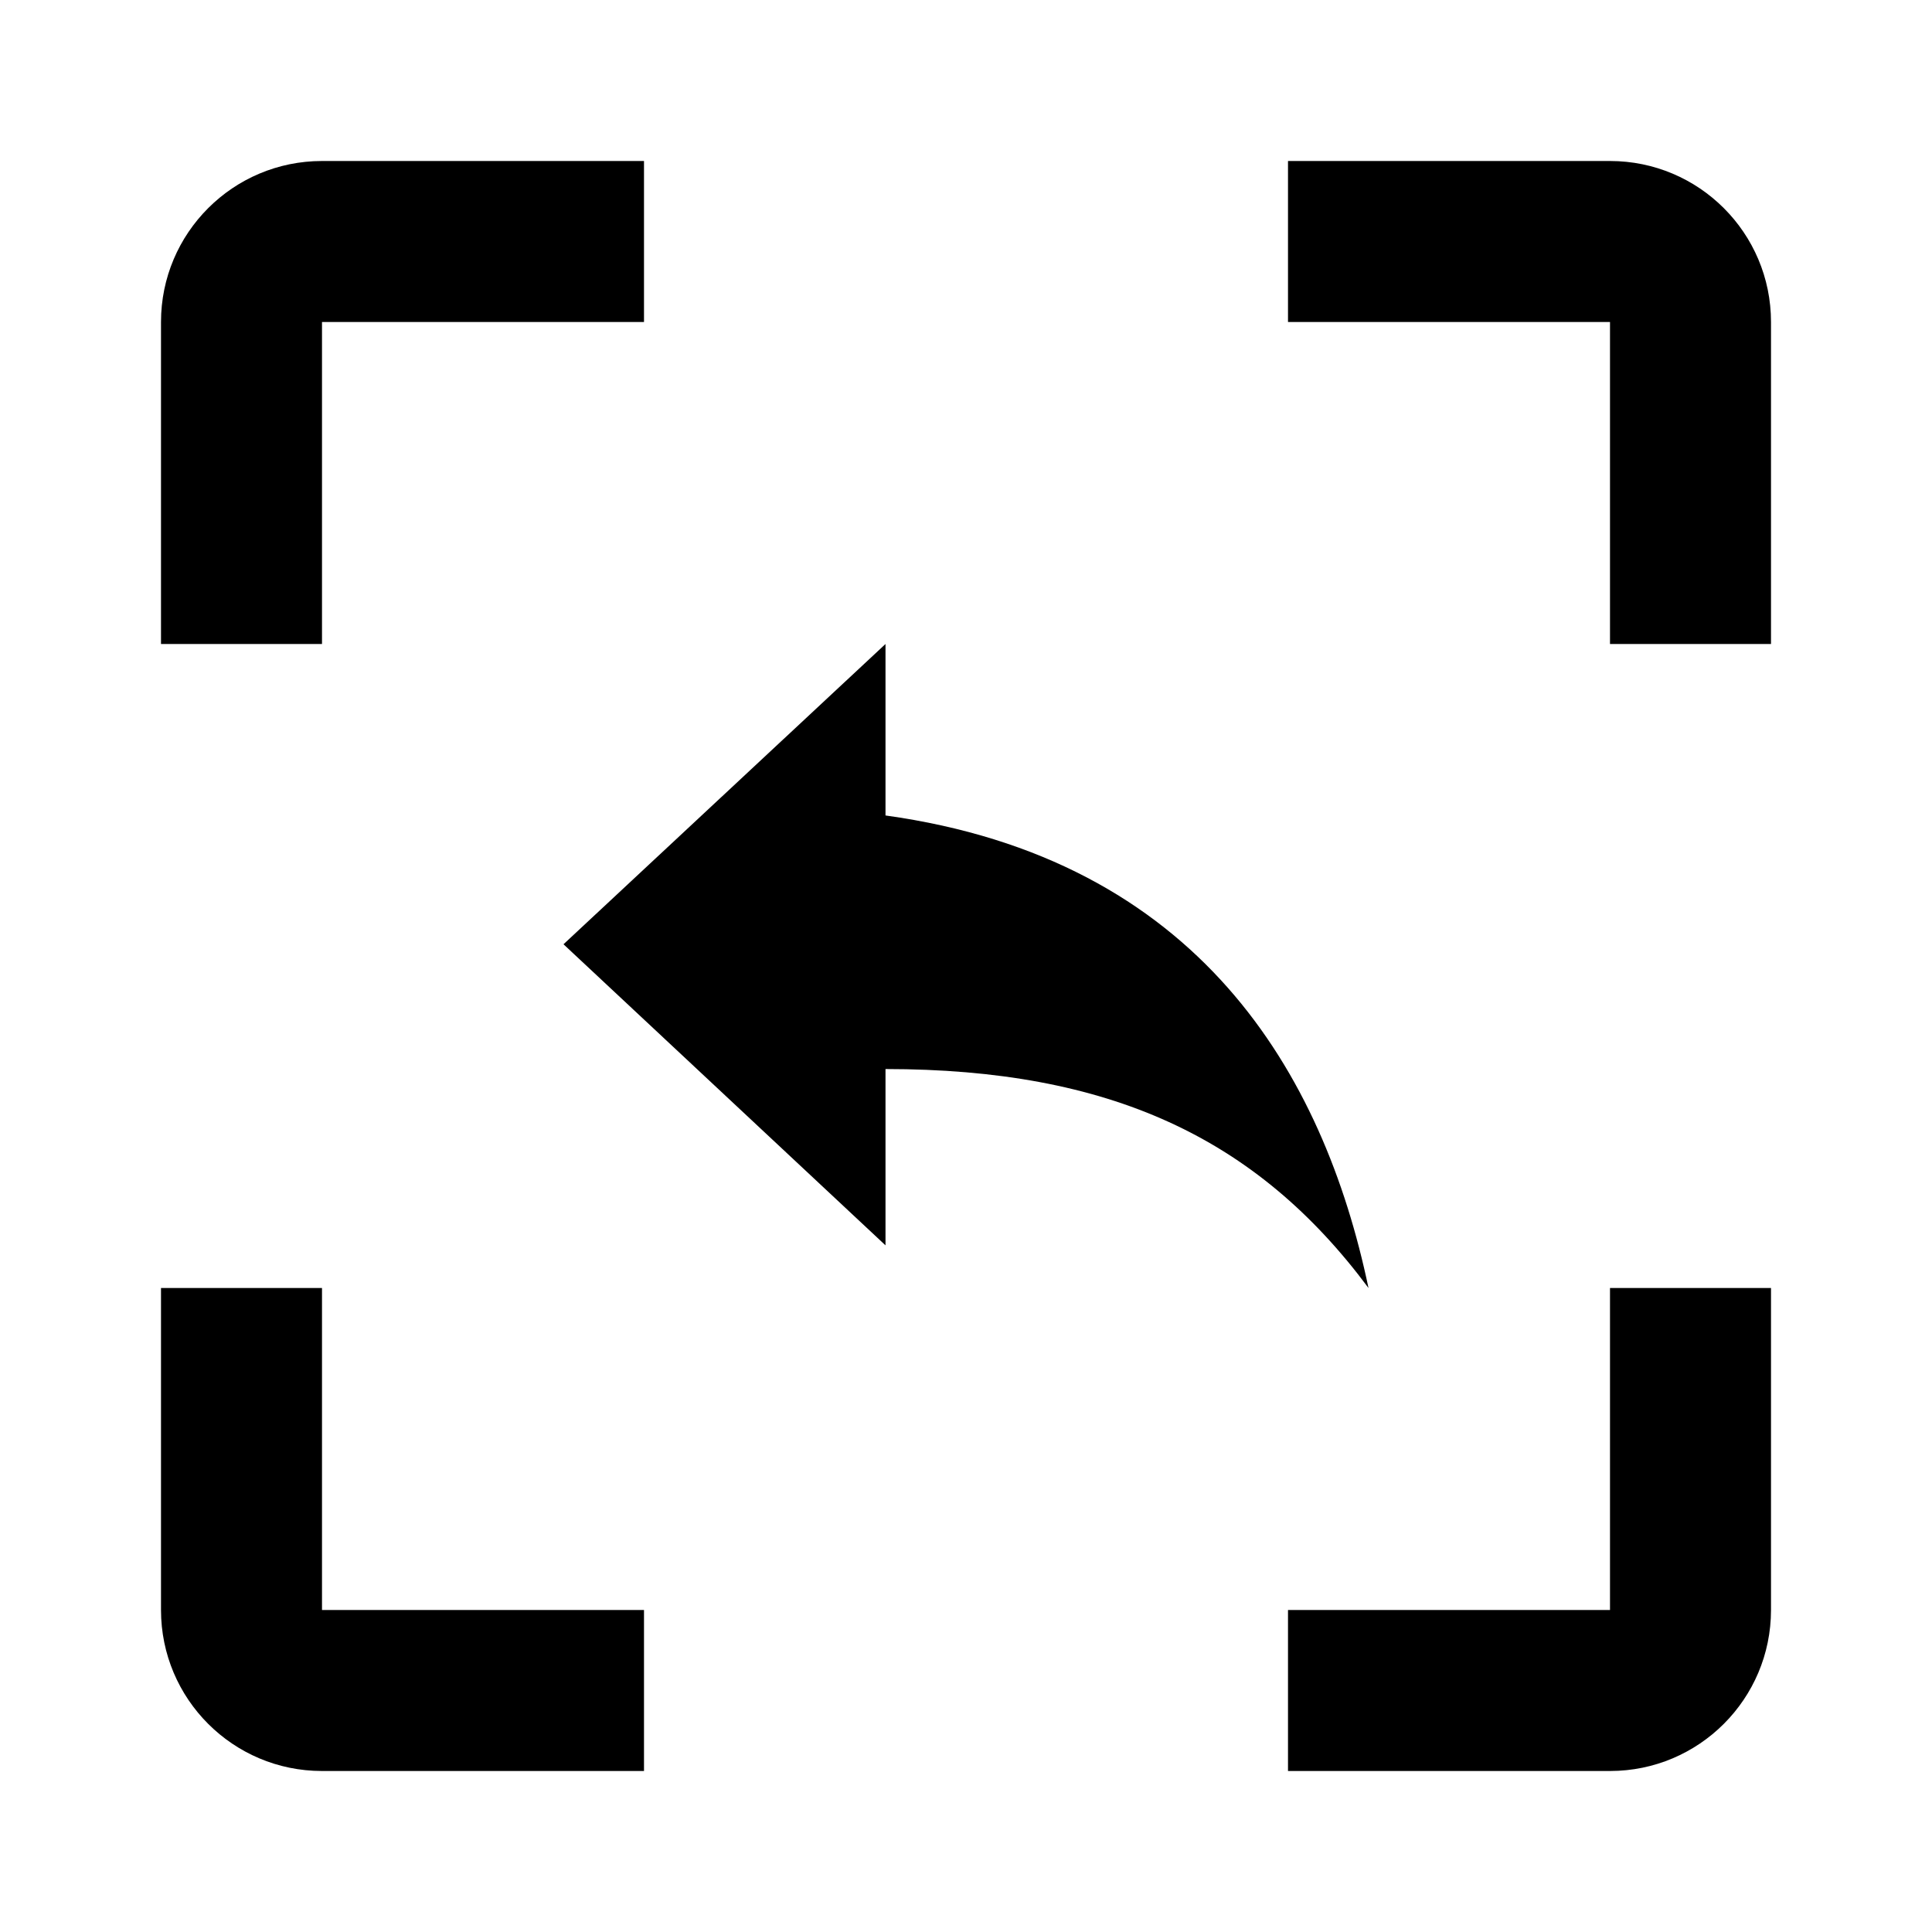
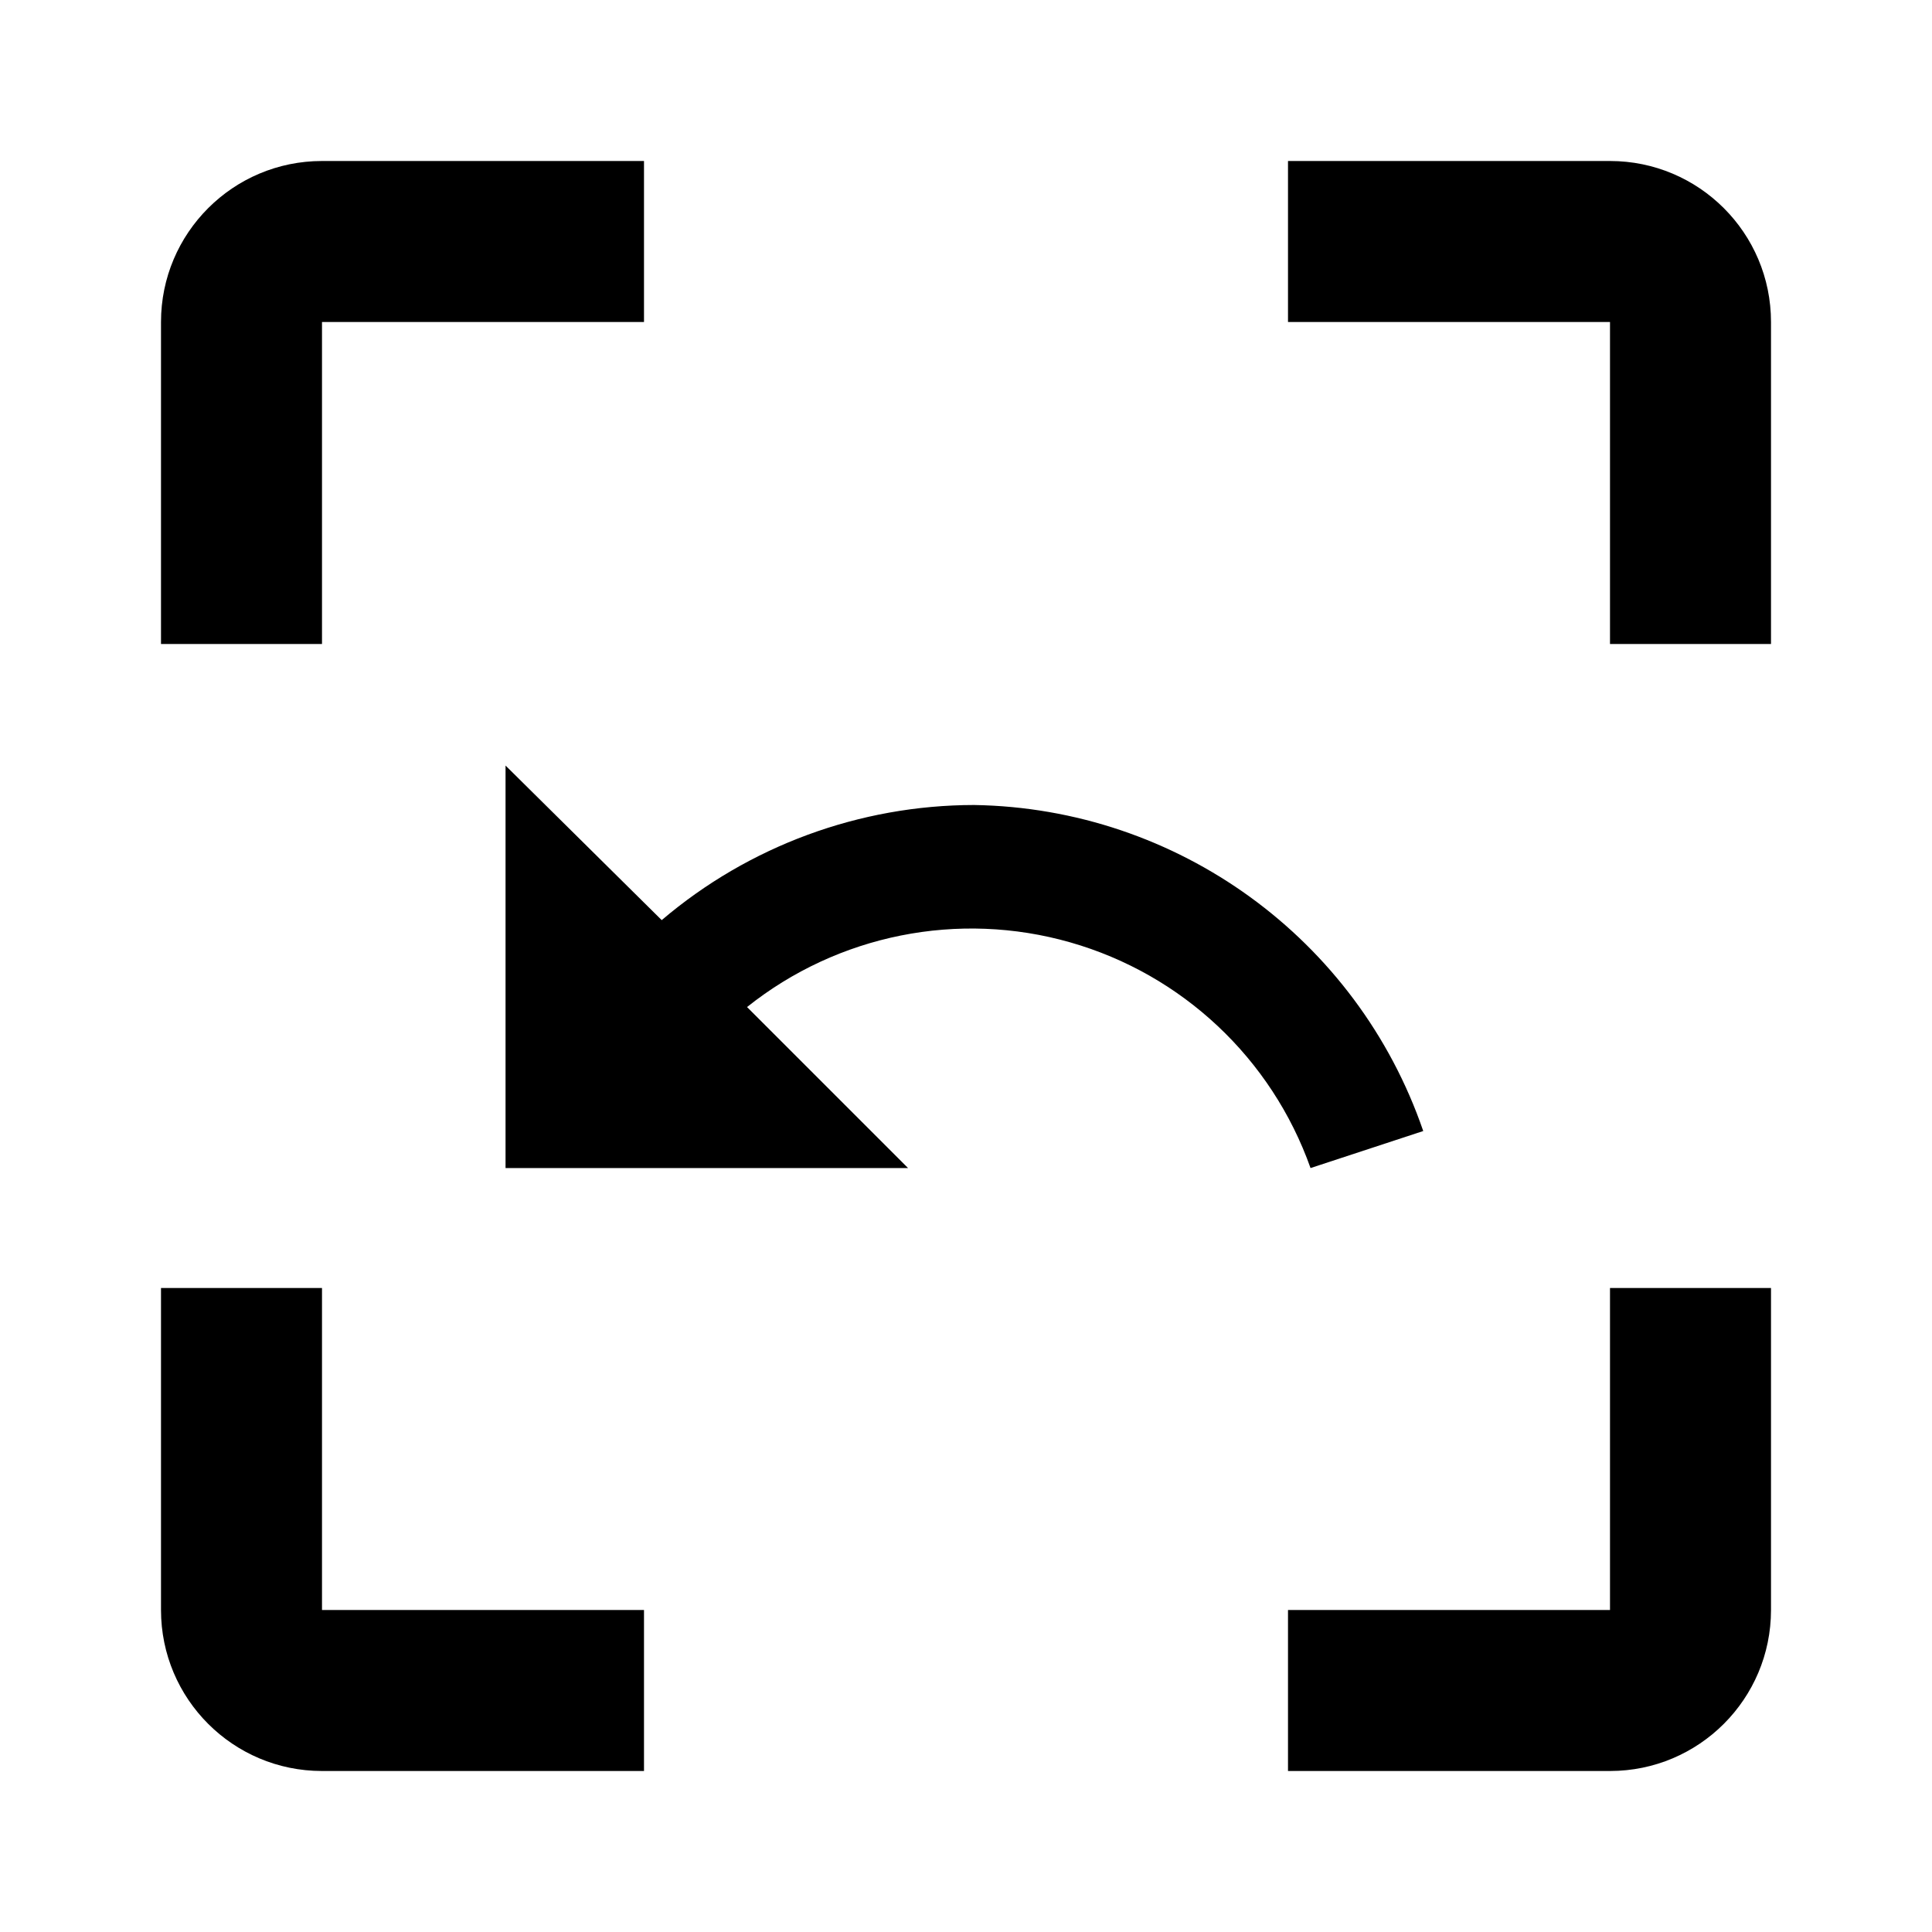
<svg xmlns="http://www.w3.org/2000/svg" id="Layer_1" data-name="Layer 1" viewBox="0 0 24 24">
  <path d="M4,2A2,2,0,0,0,2,4H2V8H4V4H8V2Z" />
  <path d="M16,2V4h4V8h2V4h0a2,2,0,0,0-2-2Z" />
  <path d="M16,22V20h4V16h2v4h0a2,2,0,0,1-2,2Z" />
  <path d="M4,20V16H2v4H2a2,2,0,0,0,2,2H8V20Z" />
-   <path d="M11,13.28v2.19L7,11.73,11,8v2.13c3.89.54,5.44,3.2,6,5.87C15.61,14.13,13.78,13.28,11,13.28Z" />
+   <path d="M12.1,10a6,6,0,0,0-3.88,1.43L6.28,9.51v5h5l-2-2a4.47,4.47,0,0,1,7,2h0l1.4-.46A6,6,0,0,0,12.1,10Z" />
</svg>
